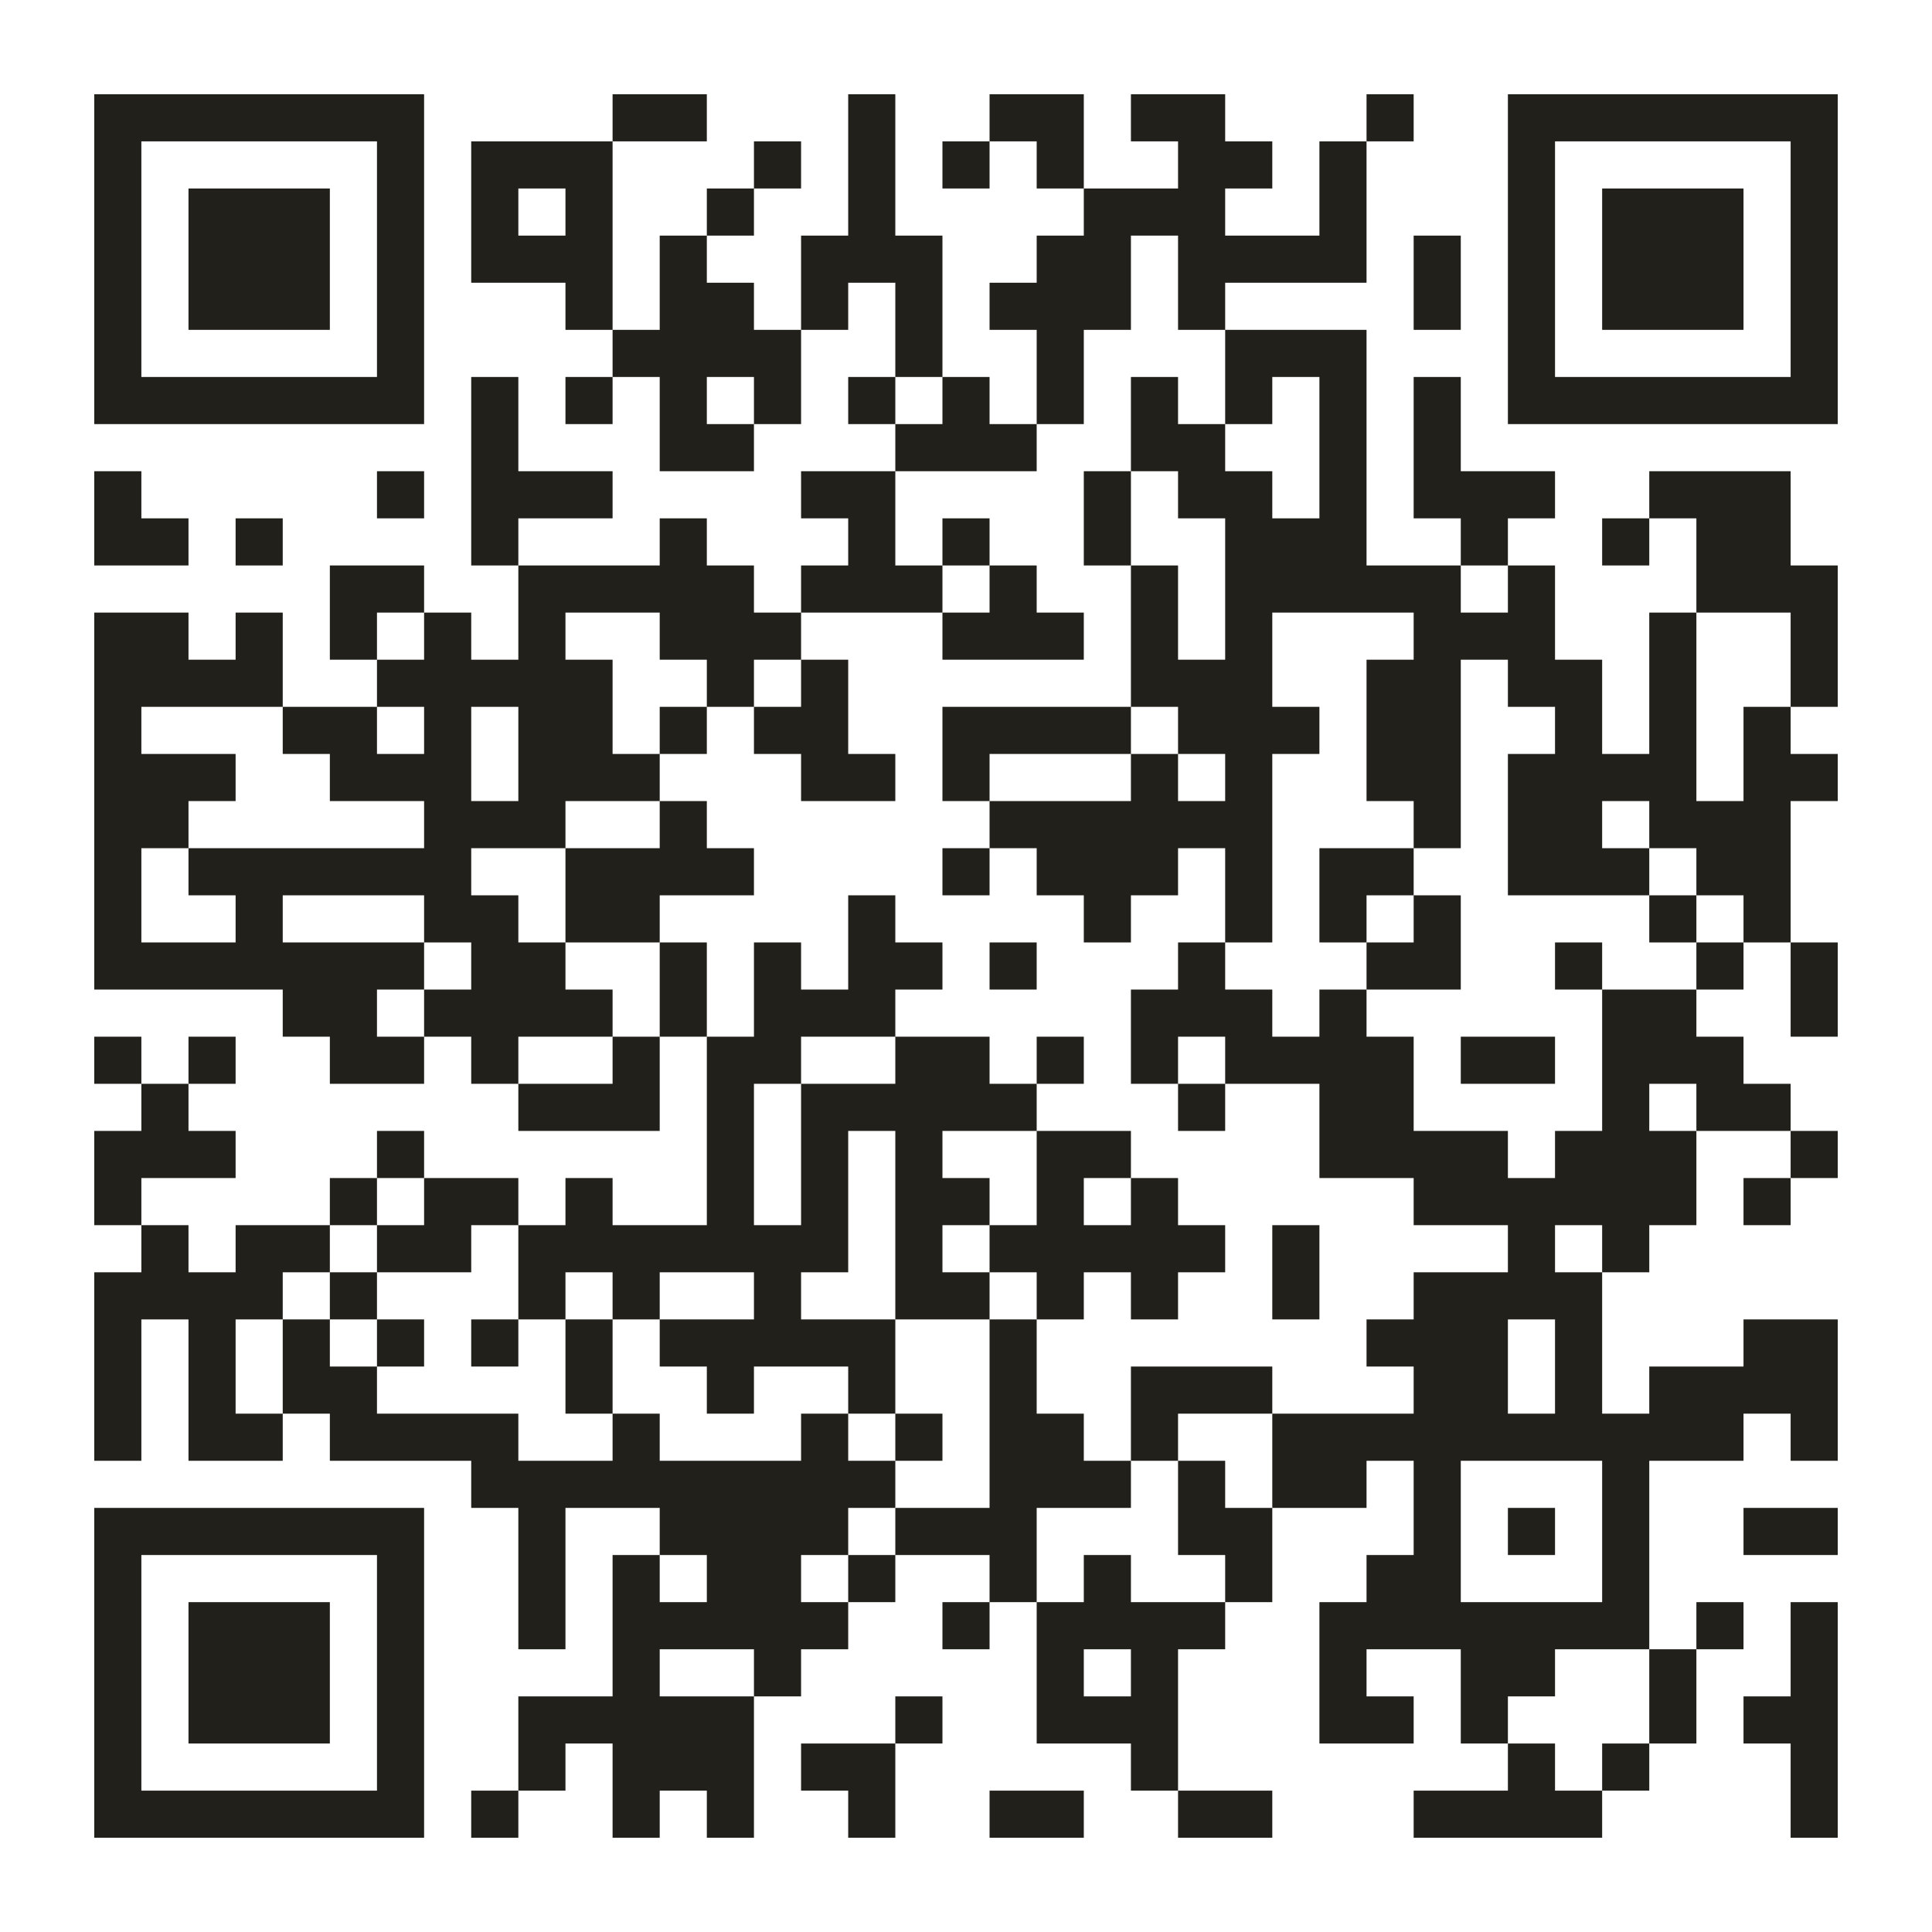
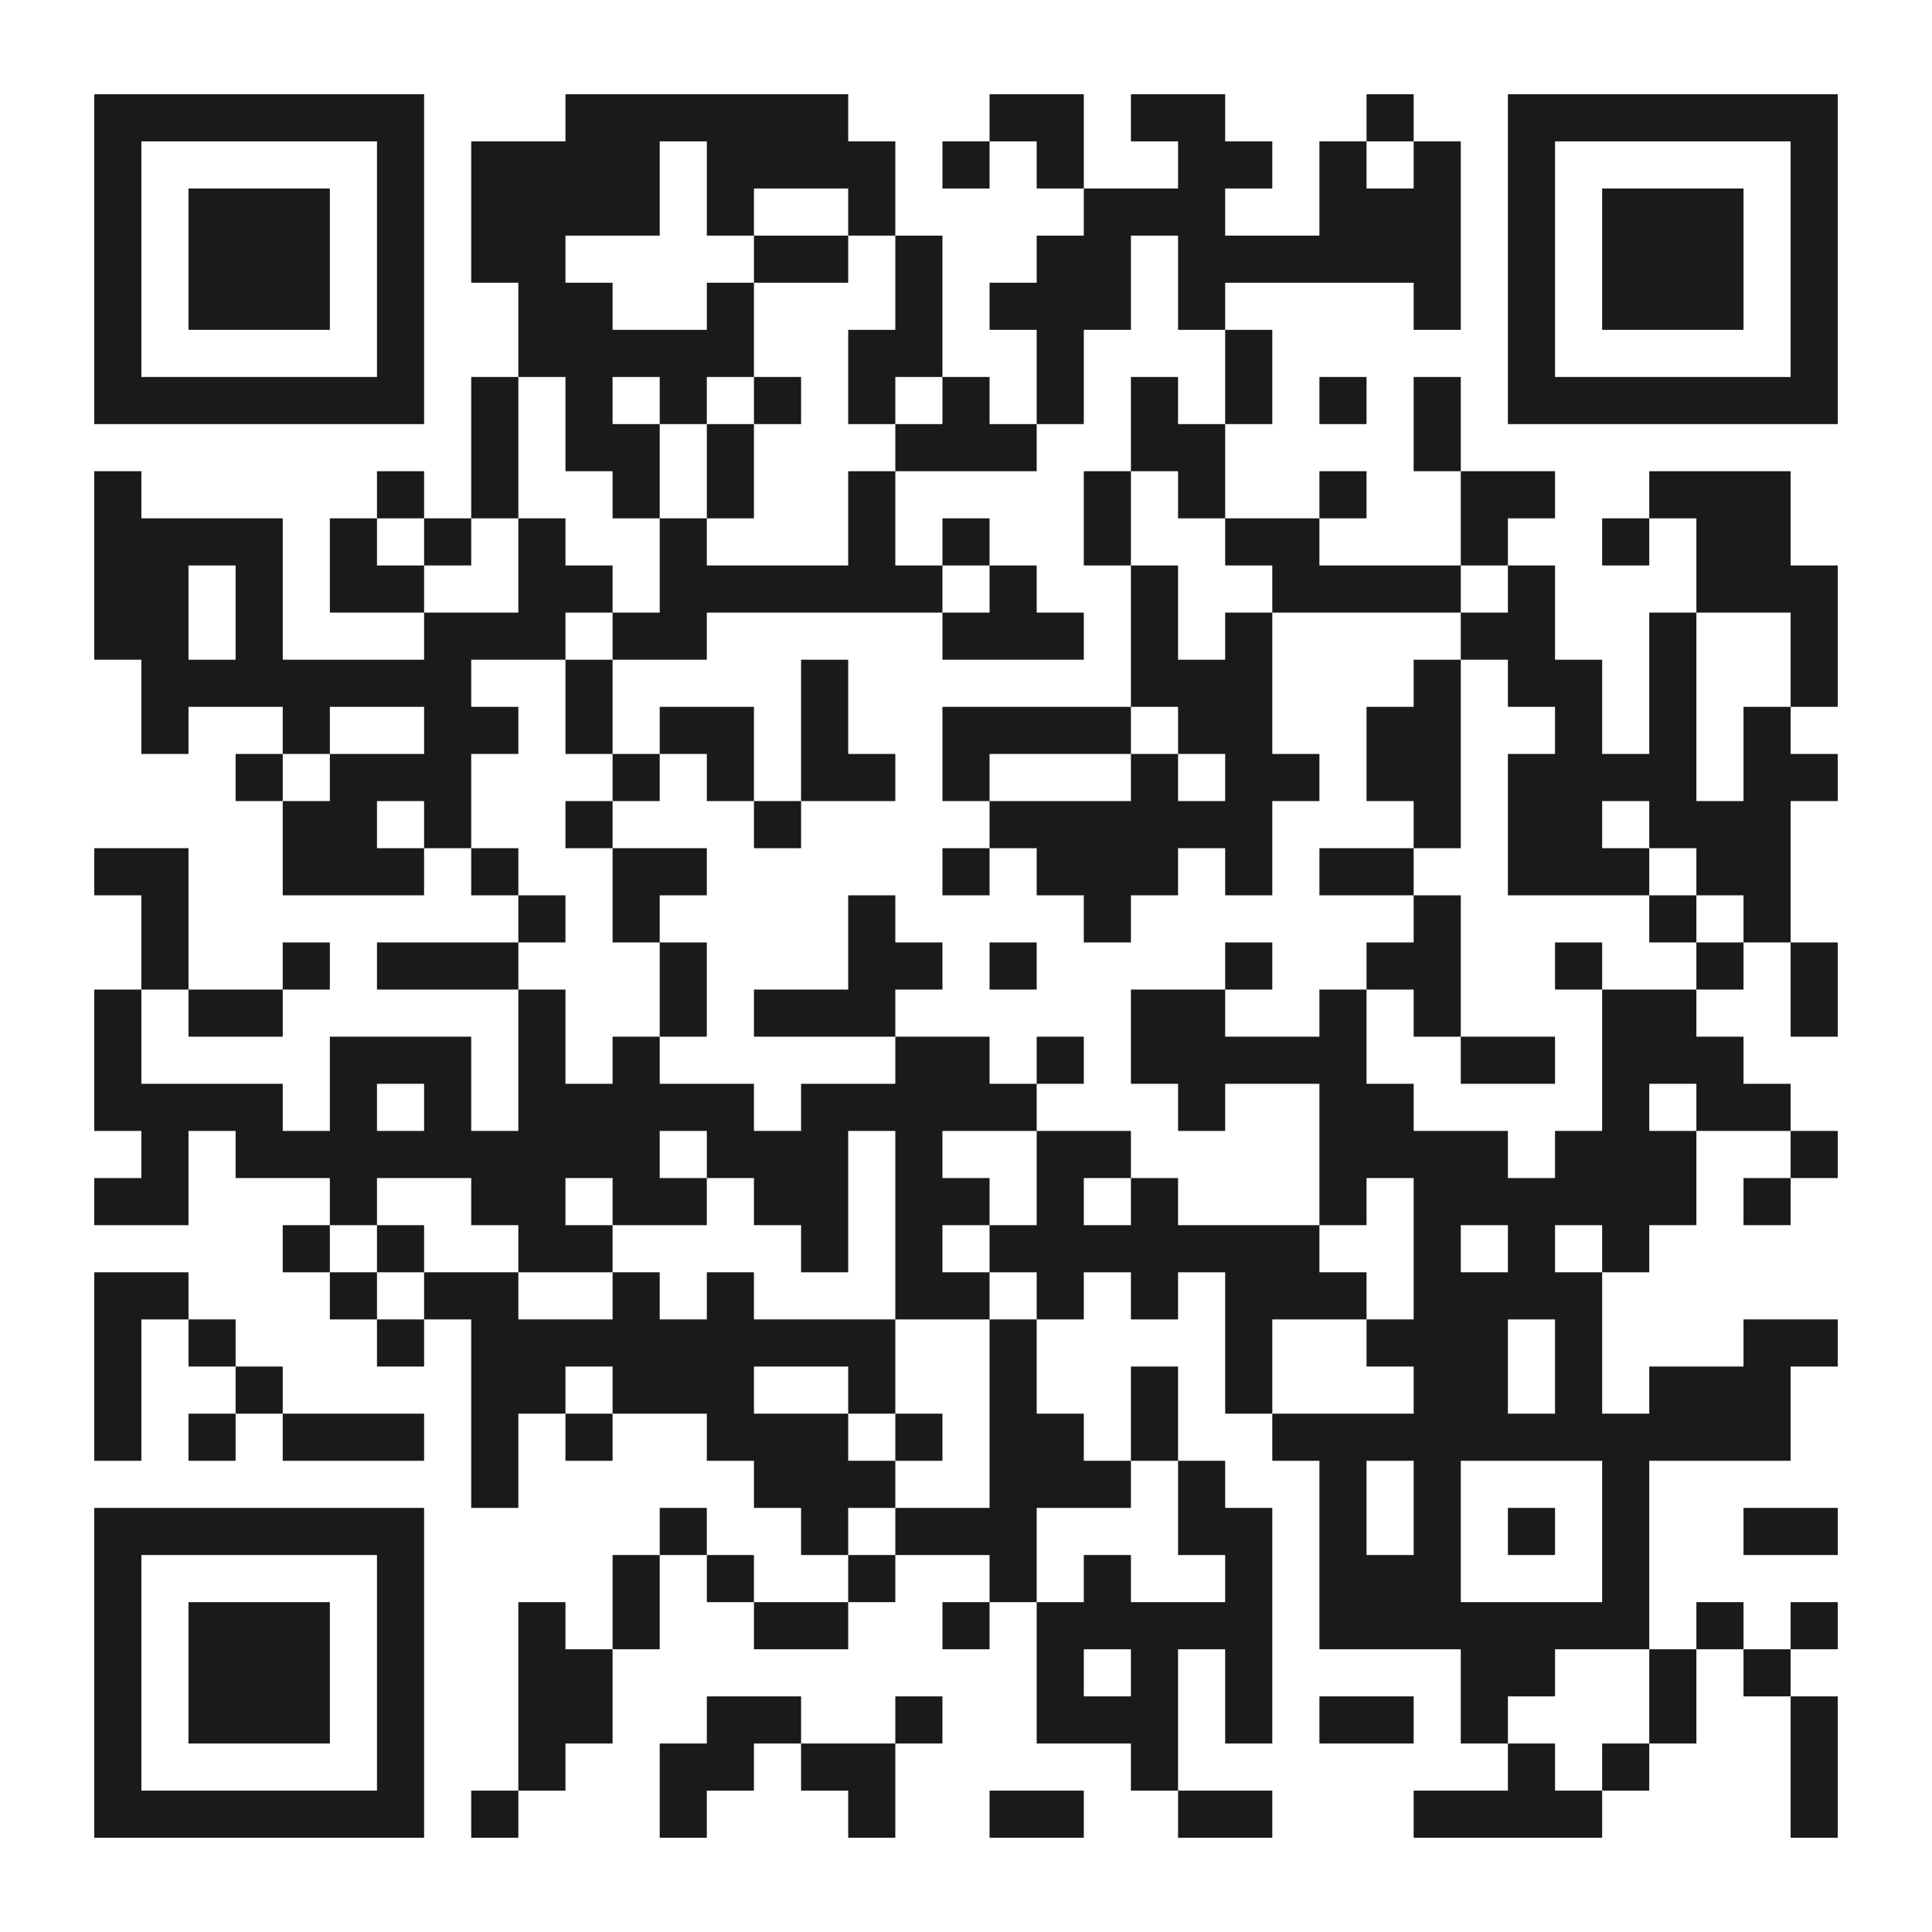
<svg xmlns="http://www.w3.org/2000/svg" width="410" height="410" class="segno">
-   <path transform="scale(10)" class="qrline" stroke="#22201b" d="M2 2.5h7m4 0h2m3 0h1m2 0h2m1 0h2m3 0h1m2 0h7m-37 1h1m5 0h1m1 0h3m3 0h1m1 0h1m1 0h1m1 0h1m2 0h2m1 0h1m3 0h1m5 0h1m-37 1h1m1 0h3m1 0h1m1 0h1m1 0h1m2 0h1m2 0h1m4 0h3m2 0h1m3 0h1m1 0h3m1 0h1m-37 1h1m1 0h3m1 0h1m1 0h3m1 0h1m2 0h3m2 0h2m1 0h4m1 0h1m1 0h1m1 0h3m1 0h1m-37 1h1m1 0h3m1 0h1m3 0h1m1 0h2m1 0h1m1 0h1m1 0h3m1 0h1m4 0h1m1 0h1m1 0h3m1 0h1m-37 1h1m5 0h1m4 0h4m2 0h1m2 0h1m3 0h3m3 0h1m5 0h1m-37 1h7m1 0h1m1 0h1m1 0h1m1 0h1m1 0h1m1 0h1m1 0h1m1 0h1m1 0h1m1 0h1m1 0h1m1 0h7m-29 1h1m3 0h2m3 0h3m2 0h2m2 0h1m1 0h1m-29 1h1m5 0h1m1 0h3m4 0h2m4 0h1m1 0h2m1 0h1m1 0h3m2 0h3m-36 1h2m1 0h1m4 0h1m3 0h1m3 0h1m1 0h1m2 0h1m2 0h3m2 0h1m2 0h1m1 0h2m-31 1h2m2 0h5m1 0h3m1 0h1m2 0h1m1 0h5m1 0h1m3 0h3m-37 1h2m1 0h1m1 0h1m1 0h1m1 0h1m2 0h3m3 0h3m1 0h1m1 0h1m3 0h3m2 0h1m2 0h1m-37 1h4m2 0h5m2 0h1m1 0h1m6 0h3m2 0h2m1 0h2m1 0h1m2 0h1m-37 1h1m3 0h2m1 0h1m1 0h2m1 0h1m1 0h2m2 0h4m1 0h3m1 0h2m2 0h1m1 0h1m1 0h1m-36 1h3m2 0h3m1 0h3m3 0h2m1 0h1m3 0h1m1 0h1m2 0h2m1 0h4m1 0h2m-37 1h2m5 0h3m2 0h1m6 0h6m3 0h1m1 0h2m1 0h3m-36 1h1m1 0h6m2 0h4m4 0h1m1 0h3m1 0h1m1 0h2m2 0h3m1 0h2m-36 1h1m2 0h1m3 0h2m1 0h2m4 0h1m4 0h1m2 0h1m1 0h1m1 0h1m4 0h1m1 0h1m-36 1h7m1 0h2m2 0h1m1 0h1m1 0h2m1 0h1m3 0h1m3 0h2m2 0h1m2 0h1m1 0h1m-33 1h2m1 0h4m1 0h1m1 0h3m5 0h3m1 0h1m5 0h2m2 0h1m-37 1h1m1 0h1m2 0h2m1 0h1m2 0h1m1 0h2m2 0h2m1 0h1m1 0h1m1 0h4m1 0h2m1 0h3m-34 1h1m7 0h3m1 0h1m1 0h5m3 0h1m2 0h2m4 0h1m1 0h2m-36 1h3m3 0h1m6 0h1m1 0h1m1 0h1m2 0h2m4 0h4m1 0h3m2 0h1m-37 1h1m4 0h1m1 0h2m1 0h1m2 0h1m1 0h1m1 0h2m1 0h1m1 0h1m5 0h6m1 0h1m-35 1h1m1 0h2m1 0h2m1 0h7m1 0h1m1 0h5m1 0h1m4 0h1m1 0h1m-33 1h4m1 0h1m3 0h1m1 0h1m2 0h1m2 0h2m1 0h1m1 0h1m2 0h1m2 0h4m-32 1h1m1 0h1m1 0h1m1 0h1m1 0h1m1 0h1m1 0h5m2 0h1m7 0h3m1 0h1m3 0h2m-37 1h1m1 0h1m1 0h2m4 0h1m2 0h1m2 0h1m2 0h1m2 0h3m3 0h2m1 0h1m1 0h4m-37 1h1m1 0h2m1 0h4m2 0h1m3 0h1m1 0h1m1 0h2m1 0h1m2 0h10m1 0h1m-29 1h9m2 0h3m1 0h1m1 0h2m1 0h1m3 0h1m-33 1h7m2 0h1m2 0h4m1 0h3m3 0h2m3 0h1m1 0h1m1 0h1m2 0h2m-37 1h1m5 0h1m2 0h1m1 0h1m1 0h2m1 0h1m2 0h1m1 0h1m2 0h1m2 0h2m3 0h1m-33 1h1m1 0h3m1 0h1m2 0h1m1 0h5m2 0h1m1 0h4m2 0h7m1 0h1m1 0h1m-37 1h1m1 0h3m1 0h1m4 0h1m2 0h1m5 0h1m1 0h1m3 0h1m2 0h2m2 0h1m2 0h1m-37 1h1m1 0h3m1 0h1m2 0h5m3 0h1m2 0h3m3 0h2m1 0h1m3 0h1m1 0h2m-37 1h1m5 0h1m2 0h1m1 0h3m1 0h2m5 0h1m7 0h1m1 0h1m3 0h1m-37 1h7m1 0h1m2 0h1m1 0h1m2 0h1m2 0h2m2 0h2m3 0h4m4 0h1" />
+   <path transform="scale(10)" class="qrline" stroke="#1a1a1a" d="M2 2.5h7m3 0h6m3 0h2m1 0h2m3 0h1m2 0h7m-37 1h1m5 0h1m1 0h4m1 0h4m1 0h1m1 0h1m2 0h2m1 0h1m1 0h1m1 0h1m5 0h1m-37 1h1m1 0h3m1 0h1m1 0h4m1 0h1m2 0h1m4 0h3m2 0h3m1 0h1m1 0h3m1 0h1m-37 1h1m1 0h3m1 0h1m1 0h2m4 0h2m1 0h1m2 0h2m1 0h6m1 0h1m1 0h3m1 0h1m-37 1h1m1 0h3m1 0h1m2 0h2m2 0h1m3 0h1m1 0h3m1 0h1m4 0h1m1 0h1m1 0h3m1 0h1m-37 1h1m5 0h1m2 0h5m2 0h2m2 0h1m3 0h1m5 0h1m5 0h1m-37 1h7m1 0h1m1 0h1m1 0h1m1 0h1m1 0h1m1 0h1m1 0h1m1 0h1m1 0h1m1 0h1m1 0h1m1 0h7m-29 1h1m1 0h2m1 0h1m3 0h3m2 0h2m4 0h1m-29 1h1m5 0h1m1 0h1m2 0h1m1 0h1m2 0h1m4 0h1m1 0h1m2 0h1m2 0h2m2 0h3m-36 1h4m1 0h1m1 0h1m1 0h1m2 0h1m3 0h1m1 0h1m2 0h1m2 0h2m3 0h1m2 0h1m1 0h2m-36 1h2m1 0h1m1 0h2m2 0h2m1 0h6m1 0h1m2 0h1m2 0h4m1 0h1m3 0h3m-37 1h2m1 0h1m3 0h3m1 0h2m5 0h3m1 0h1m1 0h1m4 0h2m2 0h1m2 0h1m-36 1h7m2 0h1m4 0h1m6 0h3m3 0h1m1 0h2m1 0h1m2 0h1m-36 1h1m2 0h1m2 0h2m1 0h1m1 0h2m1 0h1m2 0h4m1 0h2m2 0h2m2 0h1m1 0h1m1 0h1m-33 1h1m1 0h3m3 0h1m1 0h1m1 0h2m1 0h1m3 0h1m1 0h2m1 0h2m1 0h4m1 0h2m-33 1h2m1 0h1m2 0h1m3 0h1m4 0h6m3 0h1m1 0h2m1 0h3m-36 1h2m2 0h3m1 0h1m2 0h2m5 0h1m1 0h3m1 0h1m1 0h2m2 0h3m1 0h2m-35 1h1m7 0h1m1 0h1m4 0h1m4 0h1m6 0h1m4 0h1m1 0h1m-35 1h1m2 0h1m1 0h3m3 0h1m3 0h2m1 0h1m4 0h1m2 0h2m2 0h1m2 0h1m1 0h1m-37 1h1m1 0h2m5 0h1m2 0h1m1 0h3m5 0h2m2 0h1m1 0h1m3 0h2m2 0h1m-37 1h1m4 0h3m1 0h1m1 0h1m5 0h2m1 0h1m1 0h5m2 0h2m1 0h3m-35 1h4m1 0h1m1 0h1m1 0h5m1 0h5m3 0h1m2 0h2m4 0h1m1 0h2m-35 1h1m1 0h9m1 0h3m1 0h1m2 0h2m4 0h4m1 0h3m2 0h1m-37 1h2m3 0h1m2 0h2m1 0h2m1 0h2m1 0h2m1 0h1m1 0h1m3 0h1m1 0h6m1 0h1m-32 1h1m1 0h1m2 0h2m4 0h1m1 0h1m1 0h7m2 0h1m1 0h1m1 0h1m-33 1h2m3 0h1m1 0h2m2 0h1m1 0h1m3 0h2m1 0h1m1 0h1m1 0h3m1 0h4m-32 1h1m1 0h1m3 0h1m1 0h9m2 0h1m4 0h1m2 0h3m1 0h1m3 0h2m-37 1h1m2 0h1m4 0h2m1 0h3m2 0h1m2 0h1m2 0h1m1 0h1m3 0h2m1 0h1m1 0h3m-36 1h1m1 0h1m1 0h3m1 0h1m1 0h1m2 0h3m1 0h1m1 0h2m1 0h1m2 0h11m-28 1h1m5 0h3m2 0h3m1 0h1m2 0h1m1 0h1m3 0h1m-33 1h7m5 0h1m2 0h1m1 0h3m3 0h2m1 0h1m1 0h1m1 0h1m1 0h1m2 0h2m-37 1h1m5 0h1m4 0h1m1 0h1m2 0h1m2 0h1m1 0h1m2 0h1m1 0h3m3 0h1m-33 1h1m1 0h3m1 0h1m2 0h1m1 0h1m2 0h2m2 0h1m1 0h5m1 0h7m1 0h1m1 0h1m-37 1h1m1 0h3m1 0h1m2 0h2m9 0h1m1 0h1m1 0h1m4 0h2m2 0h1m1 0h1m-36 1h1m1 0h3m1 0h1m2 0h2m2 0h2m2 0h1m2 0h3m1 0h1m1 0h2m1 0h1m3 0h1m2 0h1m-37 1h1m5 0h1m2 0h1m2 0h2m1 0h2m5 0h1m7 0h1m1 0h1m3 0h1m-37 1h7m1 0h1m3 0h1m3 0h1m2 0h2m2 0h2m3 0h4m4 0h1" />
</svg>
